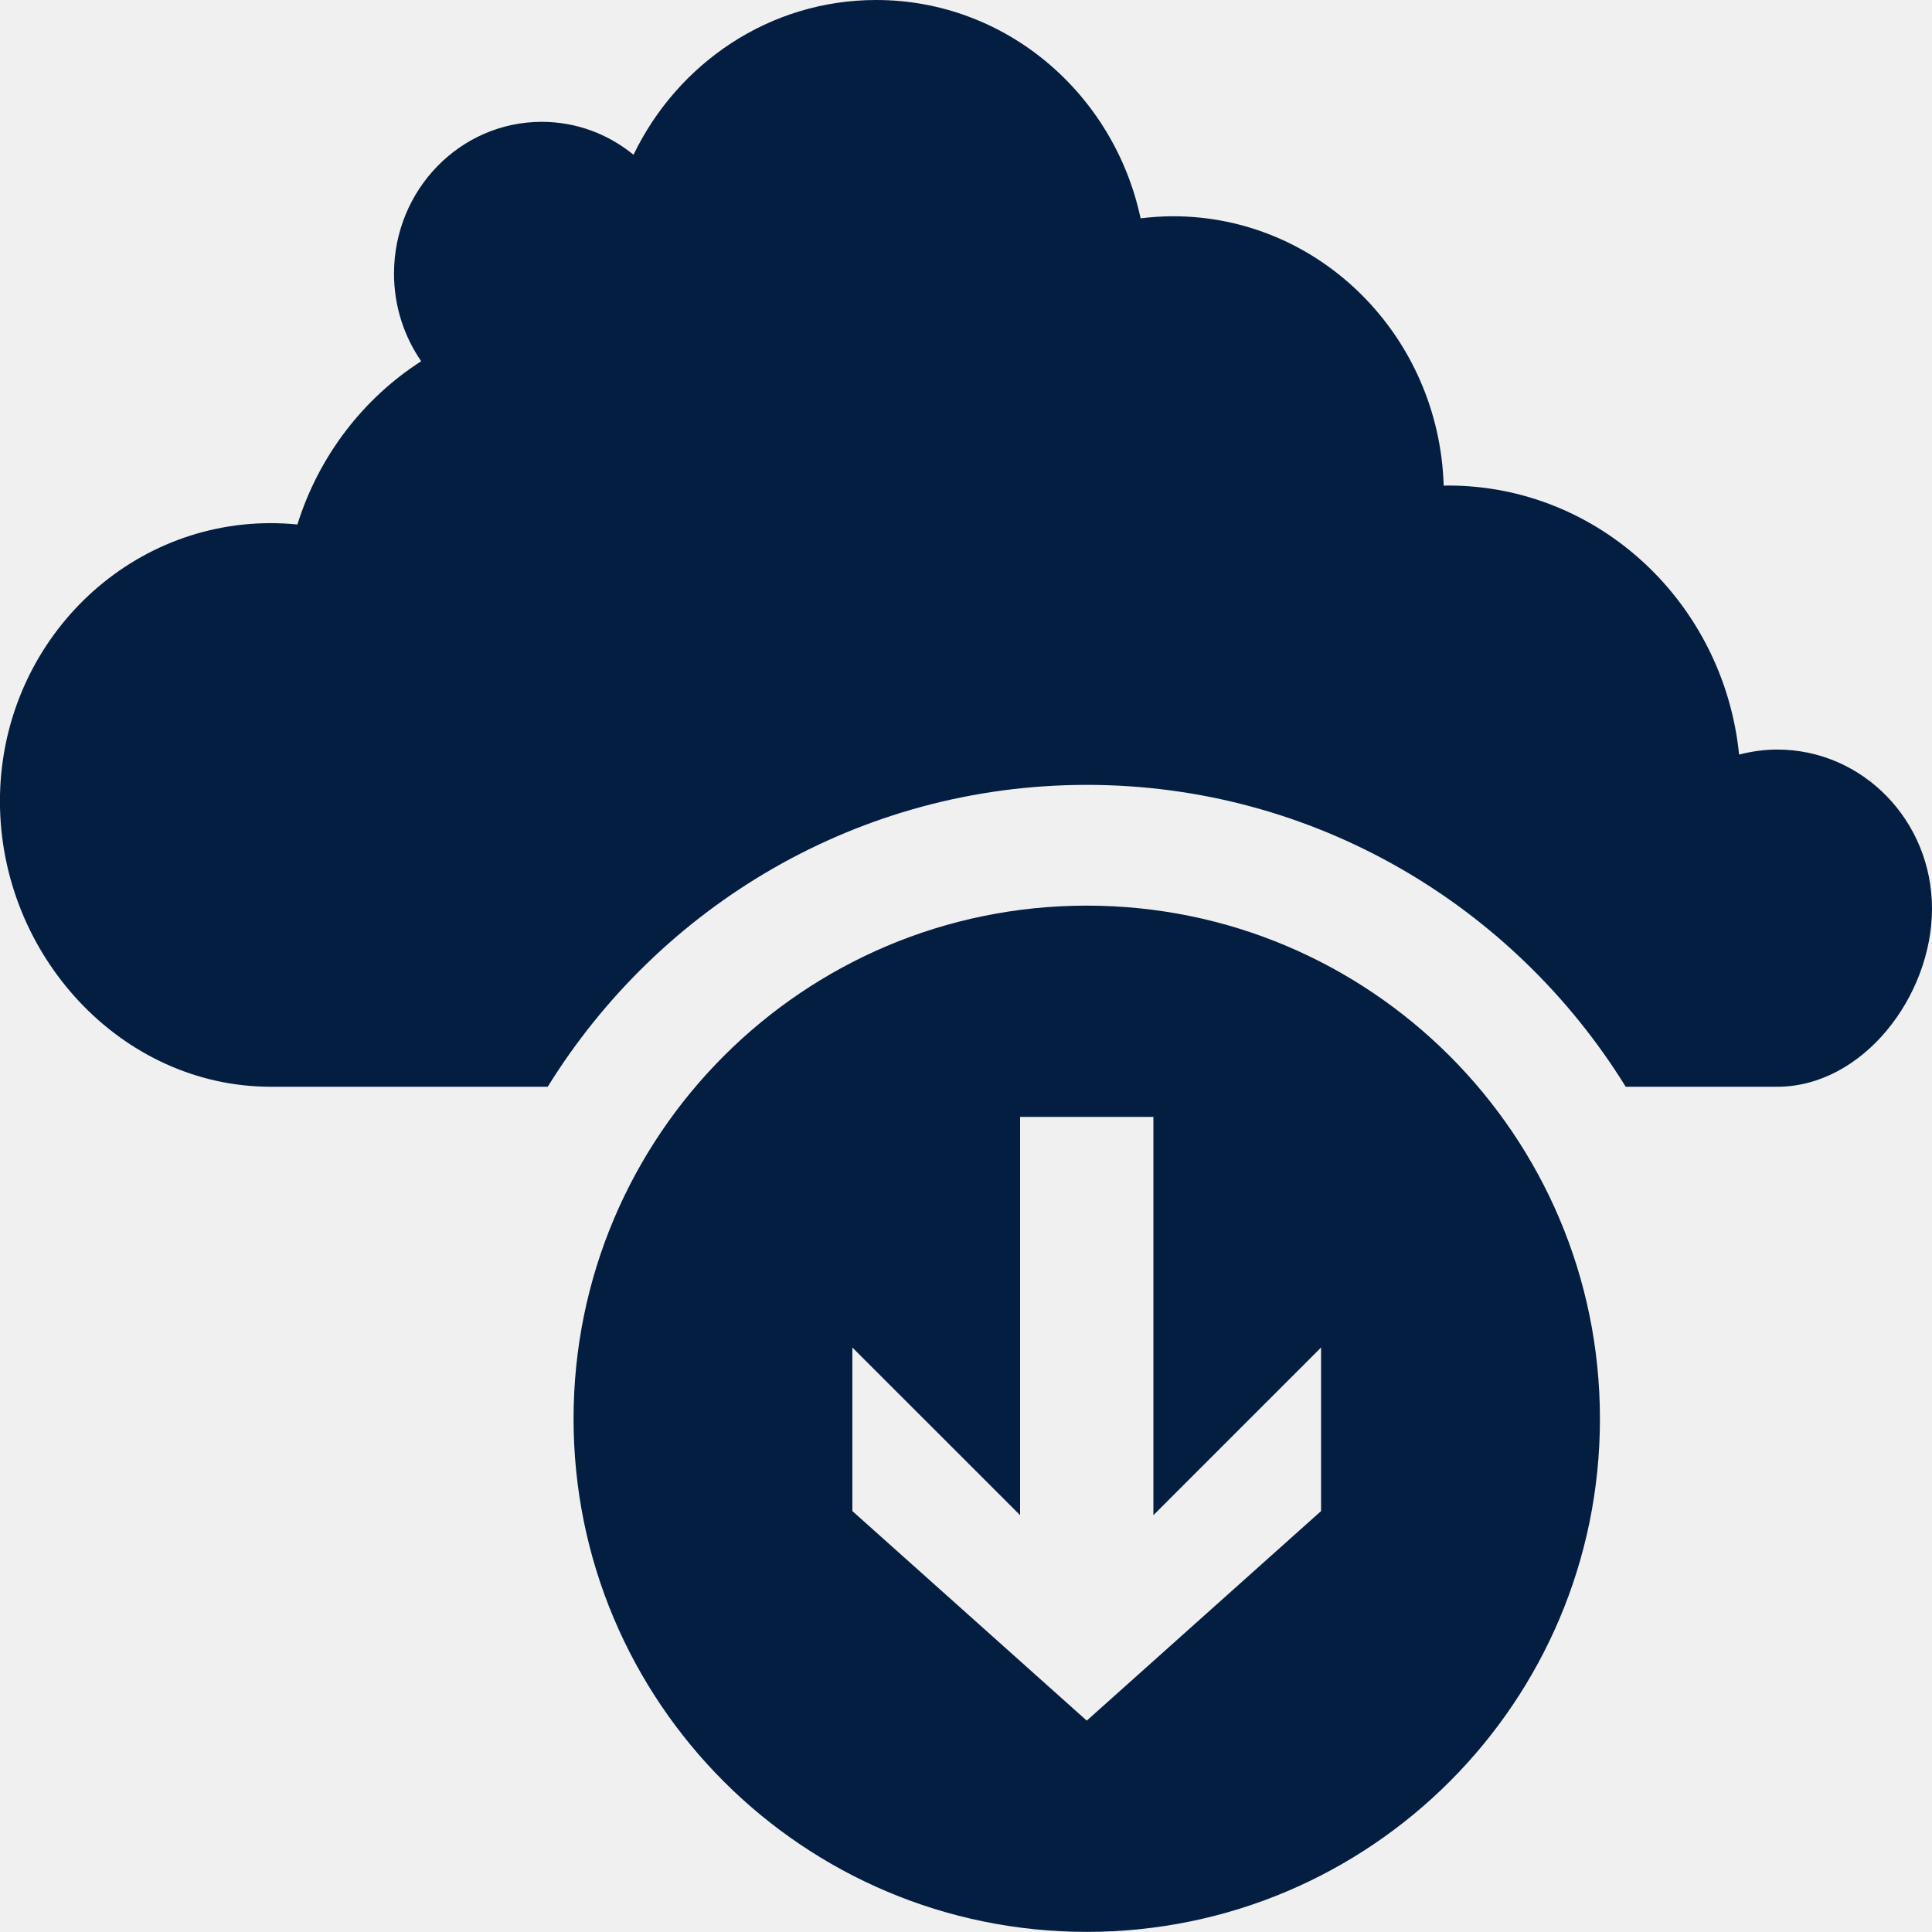
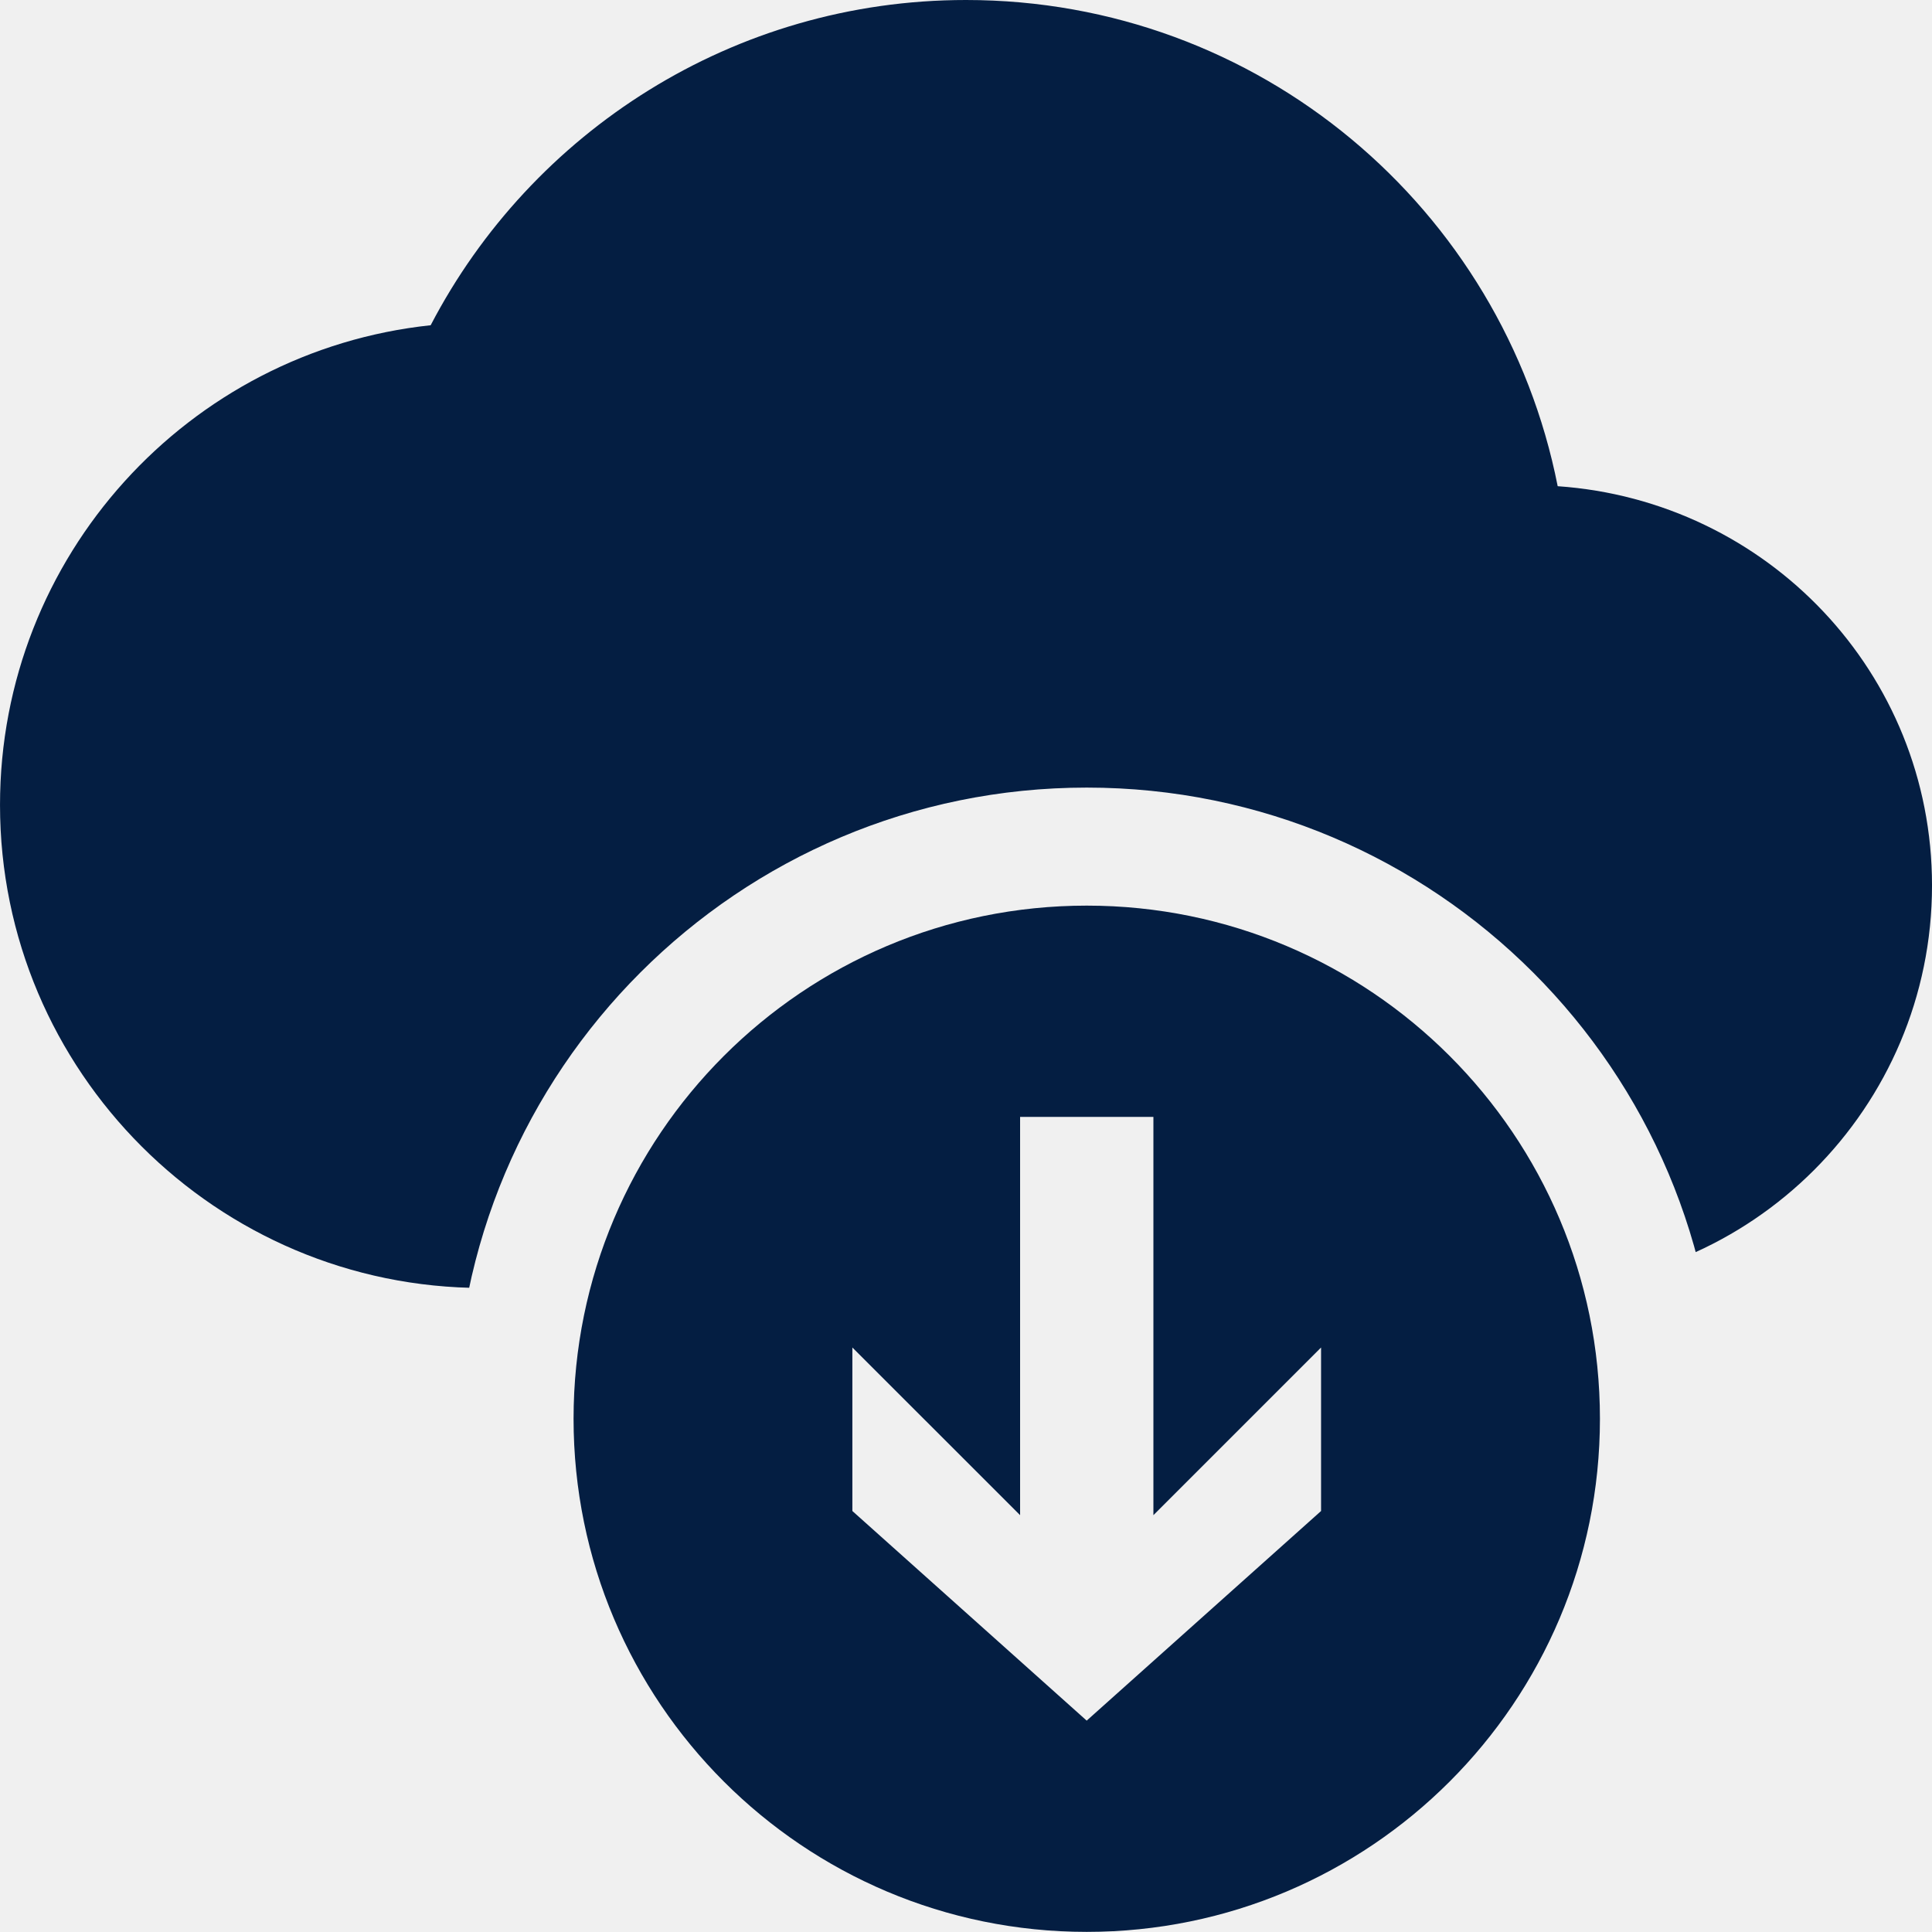
- <svg xmlns="http://www.w3.org/2000/svg" width="512" height="512" viewBox="0 0 32 32" fill="none">
-   <g clip-path="url(#clip0)">
-     <path fill-rule="evenodd" clip-rule="evenodd" d="M29.436 12.415C29.218 12.415 29.008 12.446 28.805 12.498C28.552 9.994 26.491 8.042 23.985 8.042C23.959 8.042 23.936 8.044 23.912 8.044C23.837 5.567 21.86 3.582 19.43 3.582C19.247 3.582 19.069 3.595 18.892 3.616C18.451 1.548 16.659 0 14.512 0C12.749 0 11.226 1.044 10.493 2.563C10.075 2.222 9.549 2.018 8.973 2.018C7.622 2.018 6.526 3.144 6.526 4.532C6.526 5.073 6.694 5.573 6.976 5.983C6.014 6.601 5.279 7.556 4.926 8.687C4.78 8.673 4.633 8.665 4.484 8.665C2.007 8.665 -0.001 10.727 -0.001 13.27C-0.001 15.814 2.007 18 4.484 18H9.072C10.925 15.006 14.227 13 18 13C21.771 13 25.076 15.006 26.927 18H29.436C30.852 18 32 16.503 32 15.049C32 13.594 30.852 12.415 29.436 12.415Z" fill="#041E42" />
-     <path fill-rule="evenodd" clip-rule="evenodd" d="M18 15C22.694 15 26.5 18.805 26.5 23.5C26.5 28.193 22.694 31.998 18 31.998C13.306 31.998 9.5 28.193 9.5 23.5C9.5 18.805 13.306 15 18 15ZM19.104 18.499H16.896V25.096L14.118 22.319V25.028L18 28.499L21.881 25.028V22.319L19.104 25.096V18.499Z" fill="#041E42" />
-   </g>
-   <defs>
+ <svg xmlns="http://www.w3.org/2000/svg" width="512" height="512" viewBox="0 0 32 32" fill="none" version="1.1" id="svg968">
+   <defs id="defs966">
    <clipPath id="clip0">
-       <rect width="32" height="32" fill="white" />
+       <rect width="32" height="32" fill="white" id="rect963" />
+     </clipPath>
+     <clipPath clipPathUnits="userSpaceOnUse" id="clipPath4347">
+       <circle style="display:none;fill:#ff0000;fill-opacity:1;stroke-width:0.194" id="circle4349" cx="18" cy="23.5" r="10.455" d="M 28.455,23.5 A 10.455,10.455 0 0 1 18,33.955 10.455,10.455 0 0 1 7.545,23.5 10.455,10.455 0 0 1 18,13.045 10.455,10.455 0 0 1 28.455,23.5 Z" />
+       <path id="lpe_path-effect4351" style="fill:#ff0000;fill-opacity:1;stroke-width:0.194" class="powerclip" d="M -5,-5 H 37 V 26.333 H -5 Z M 28.455,23.5 A 10.455,10.455 0 0 0 18,13.045 10.455,10.455 0 0 0 7.545,23.5 10.455,10.455 0 0 0 18,33.955 10.455,10.455 0 0 0 28.455,23.5 Z" />
    </clipPath>
  </defs>
+   <g id="g1159">
+     <path fill-rule="evenodd" clip-rule="evenodd" d="m 18,15 c 4.694,0 8.5,3.805 8.5,8.499 0,4.694 -3.806,8.499 -8.5,8.499 -4.694,0 -8.5,-3.805 -8.5,-8.499 C 9.5,18.805 13.306,15 18,15 Z m 1.104,3.499 h -2.208 v 6.597 l -2.778,-2.777 v 2.708 l 3.881,3.472 3.882,-3.472 v -2.708 l -2.777,2.777 z" fill="#041e42" id="path959" />
+     <path d="M 25.8,8.053 C 24.893,3.453 20.853,0 16,0 12.147,0 8.8,2.187 7.133,5.387 3.12,5.813 0,9.213 0,13.333 0,17.746 3.587,21.333 8,21.333 h 17.333 c 3.68,0 6.667,-2.987 6.667,-6.667 0,-3.52 -2.733,-6.373 -6.2,-6.613 z" id="path121" style="fill:#041e42;fill-opacity:1;stroke-width:1.333" clip-path="url(#clipPath4347)" transform="translate(1.97e-4)" />
+   </g>
</svg>
